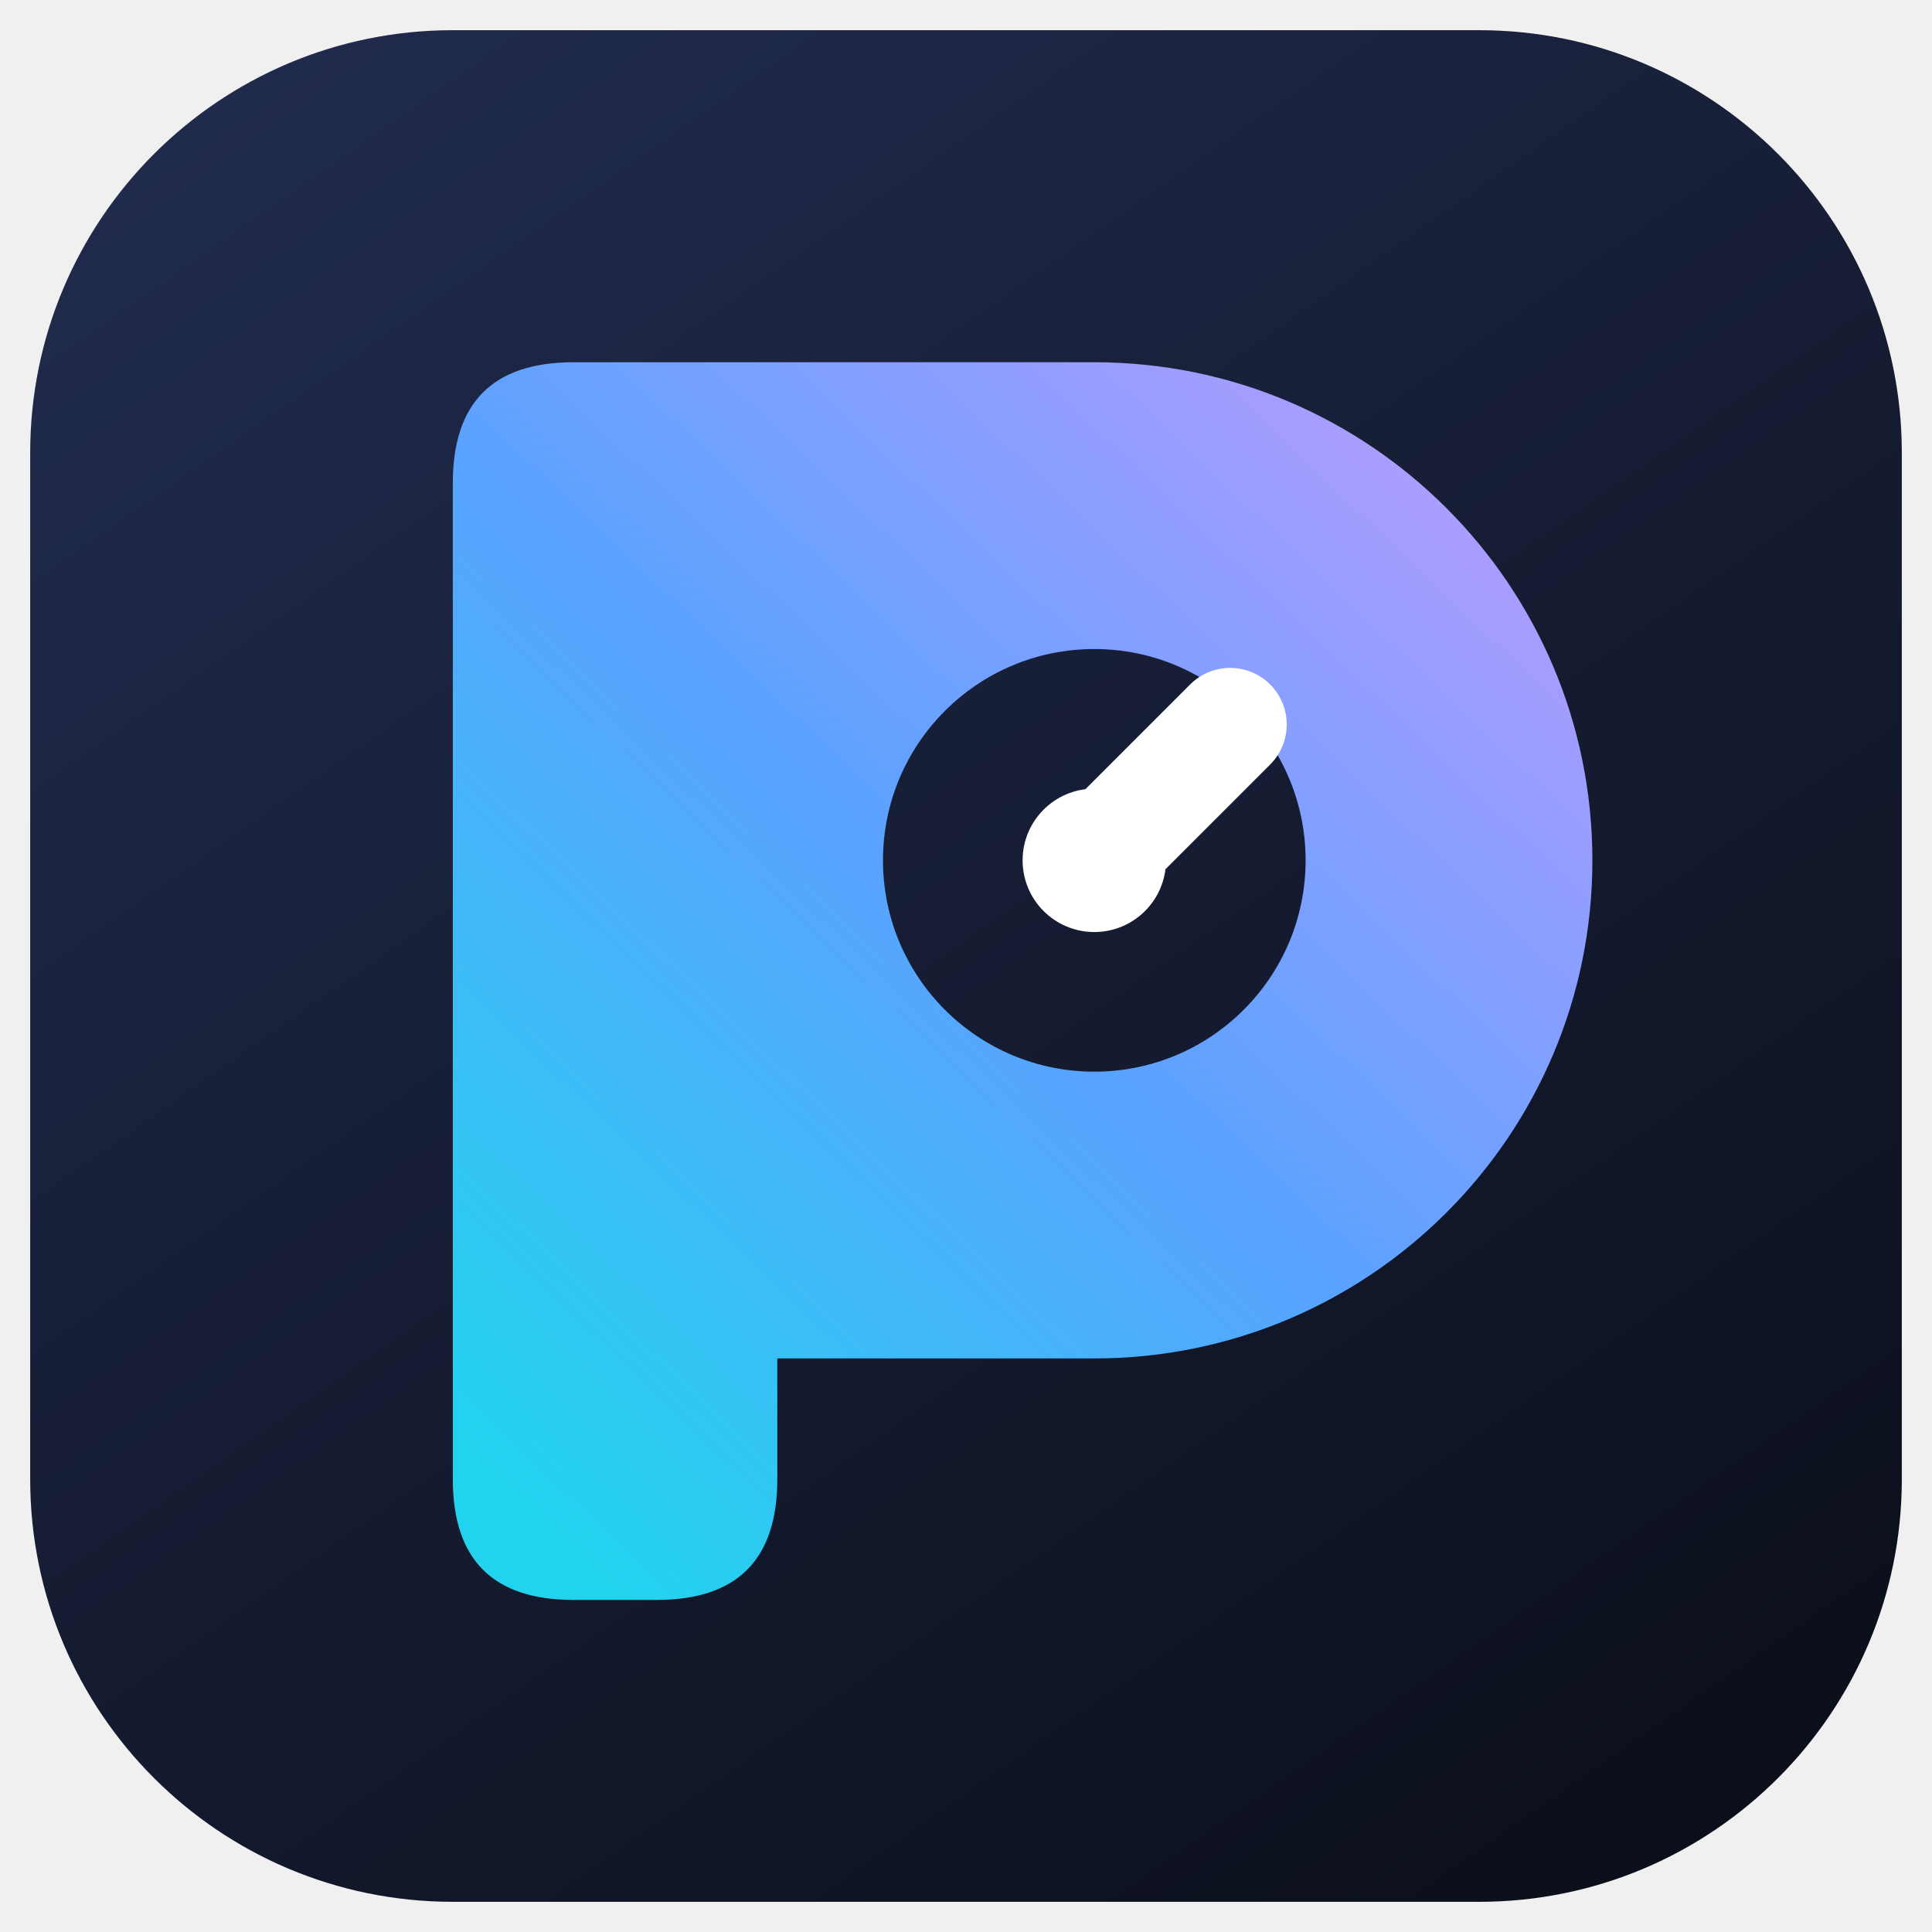
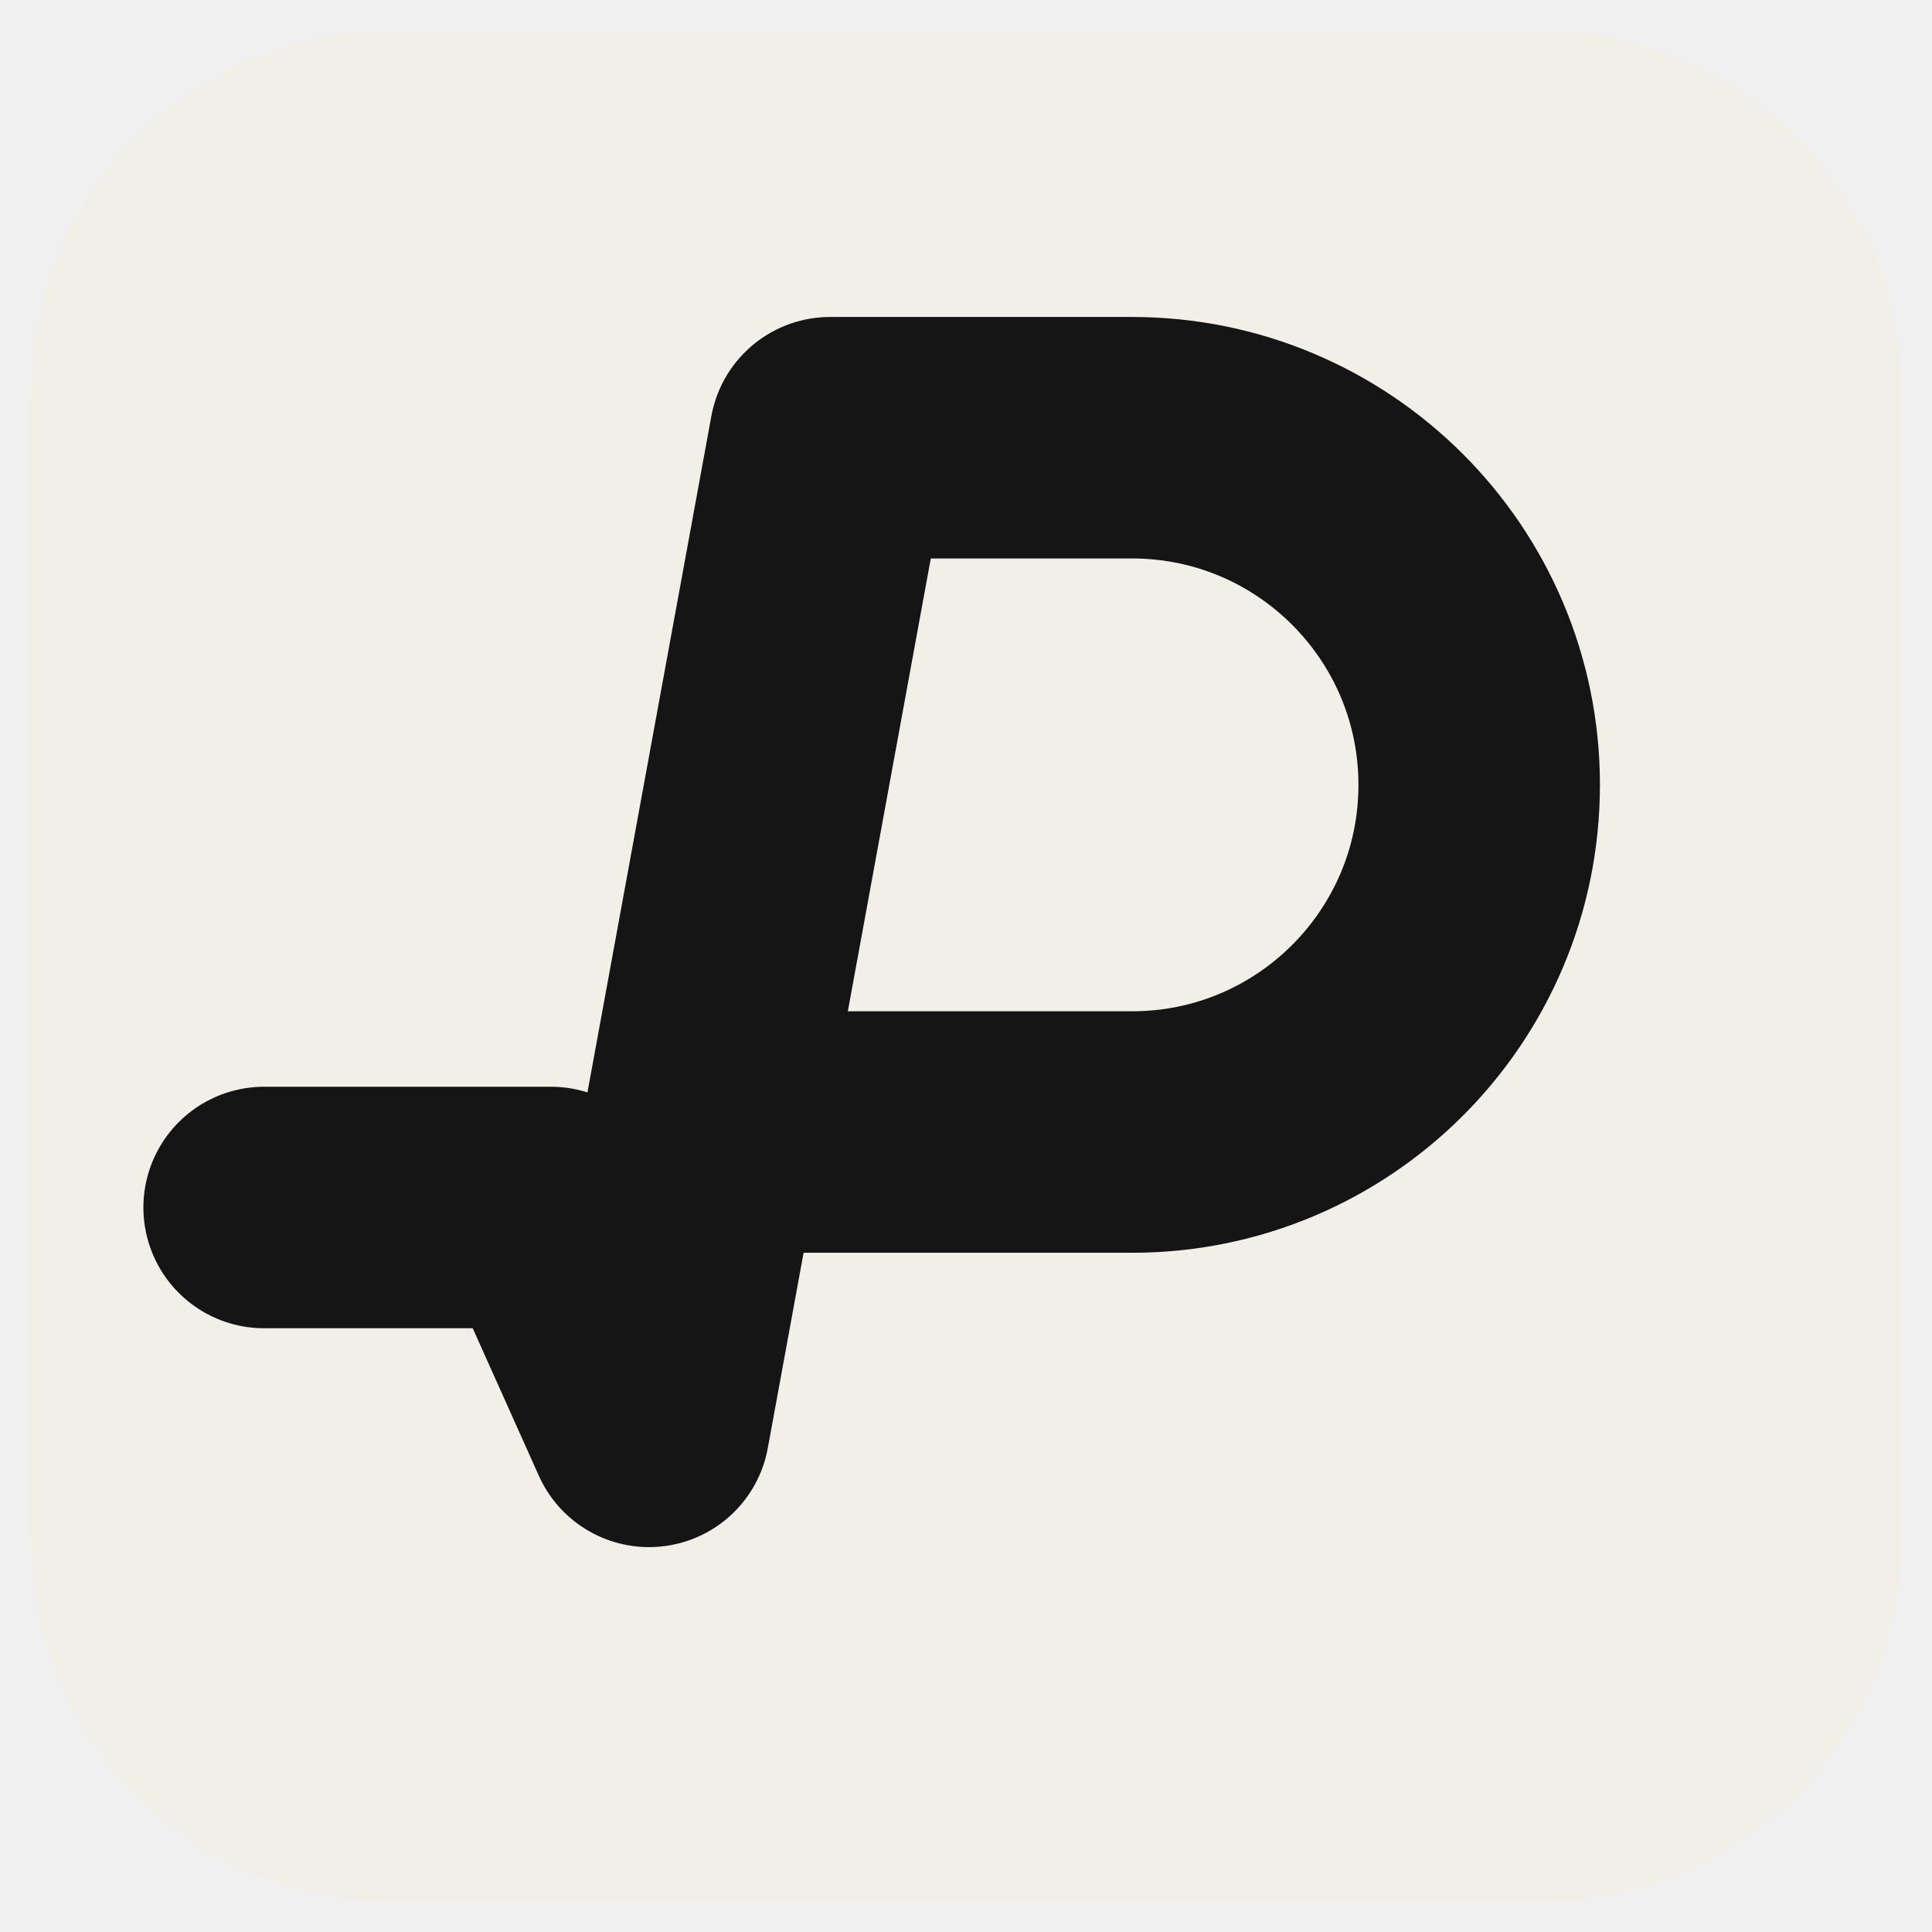
<svg xmlns="http://www.w3.org/2000/svg" viewBox="0 0 512 512">
-   <defs>
-     <linearGradient id="tile" x1="0.15" y1="0" x2="0.85" y2="1">
-       <stop offset="0" stop-color="#202A4C" />
-       <stop offset="1" stop-color="#0B0F1A" />
-     </linearGradient>
-     <linearGradient id="pFill" x1="0.1" y1="0.95" x2="0.9" y2="0.05">
-       <stop offset="0" stop-color="#22D3EE" />
-       <stop offset="0.5" stop-color="#5AA2FF" />
-       <stop offset="1" stop-color="#B49CFF" />
-     </linearGradient>
-   </defs>
-   <rect x="8" y="8" width="496" height="496" rx="112" fill="url(#tile)" />
-   <path d="M120 128 Q120 96 152 96 H290 A132 132 0 0 1 290 360 H206 V392 Q206 424 174 424 H152 Q120 424 120 392 Z M290 172 A56 56 0 1 0 290 284 A56 56 0 1 0 290 172 Z" fill="url(#pFill)" fill-rule="evenodd" />
-   <path d="M290 228 L326 192" stroke="#FFFFFF" stroke-width="30" stroke-linecap="round" />
-   <circle cx="290" cy="228" r="19" fill="#FFFFFF" />
+   <rect x="8" y="8" width="496" height="496" rx="96" fill="#F2EFE8" />
+   <path fill="none" stroke="#151515" stroke-width="64" stroke-linejoin="round" stroke-linecap="round" d="M70 320 H146 L172 378 L220 116 H300 A92 92 0 0 1 300 300 H186" />
</svg>
